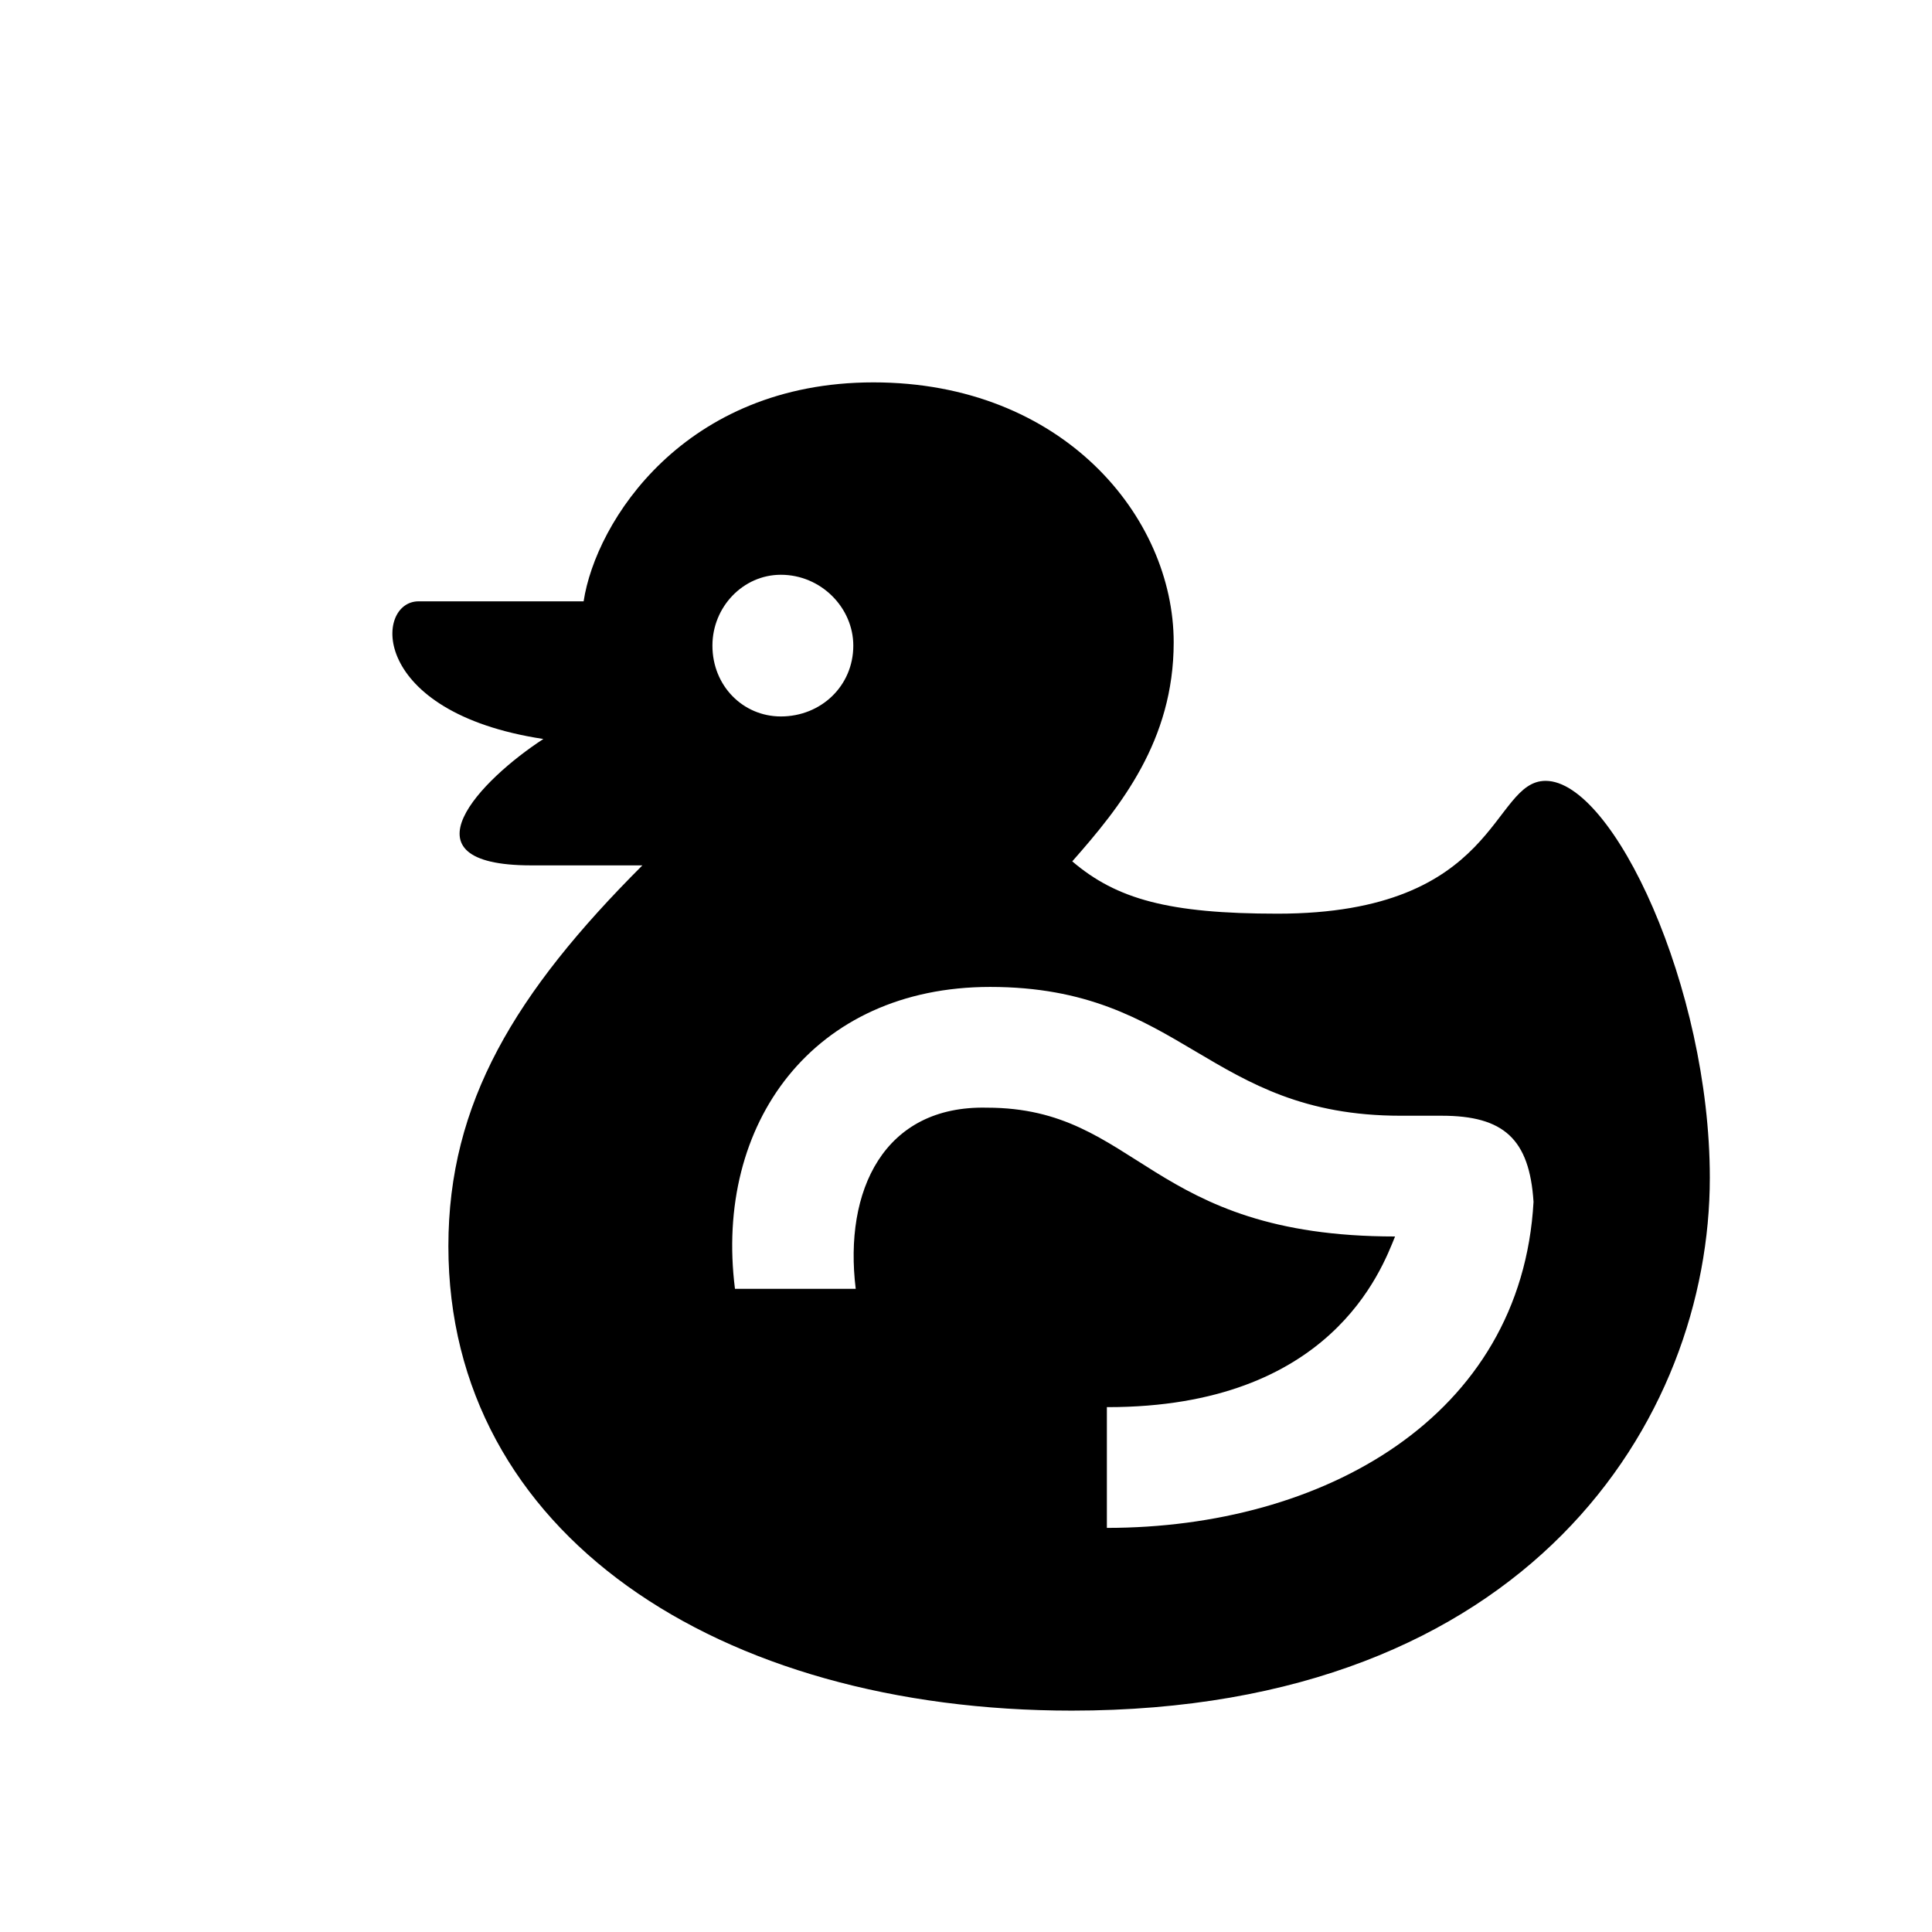
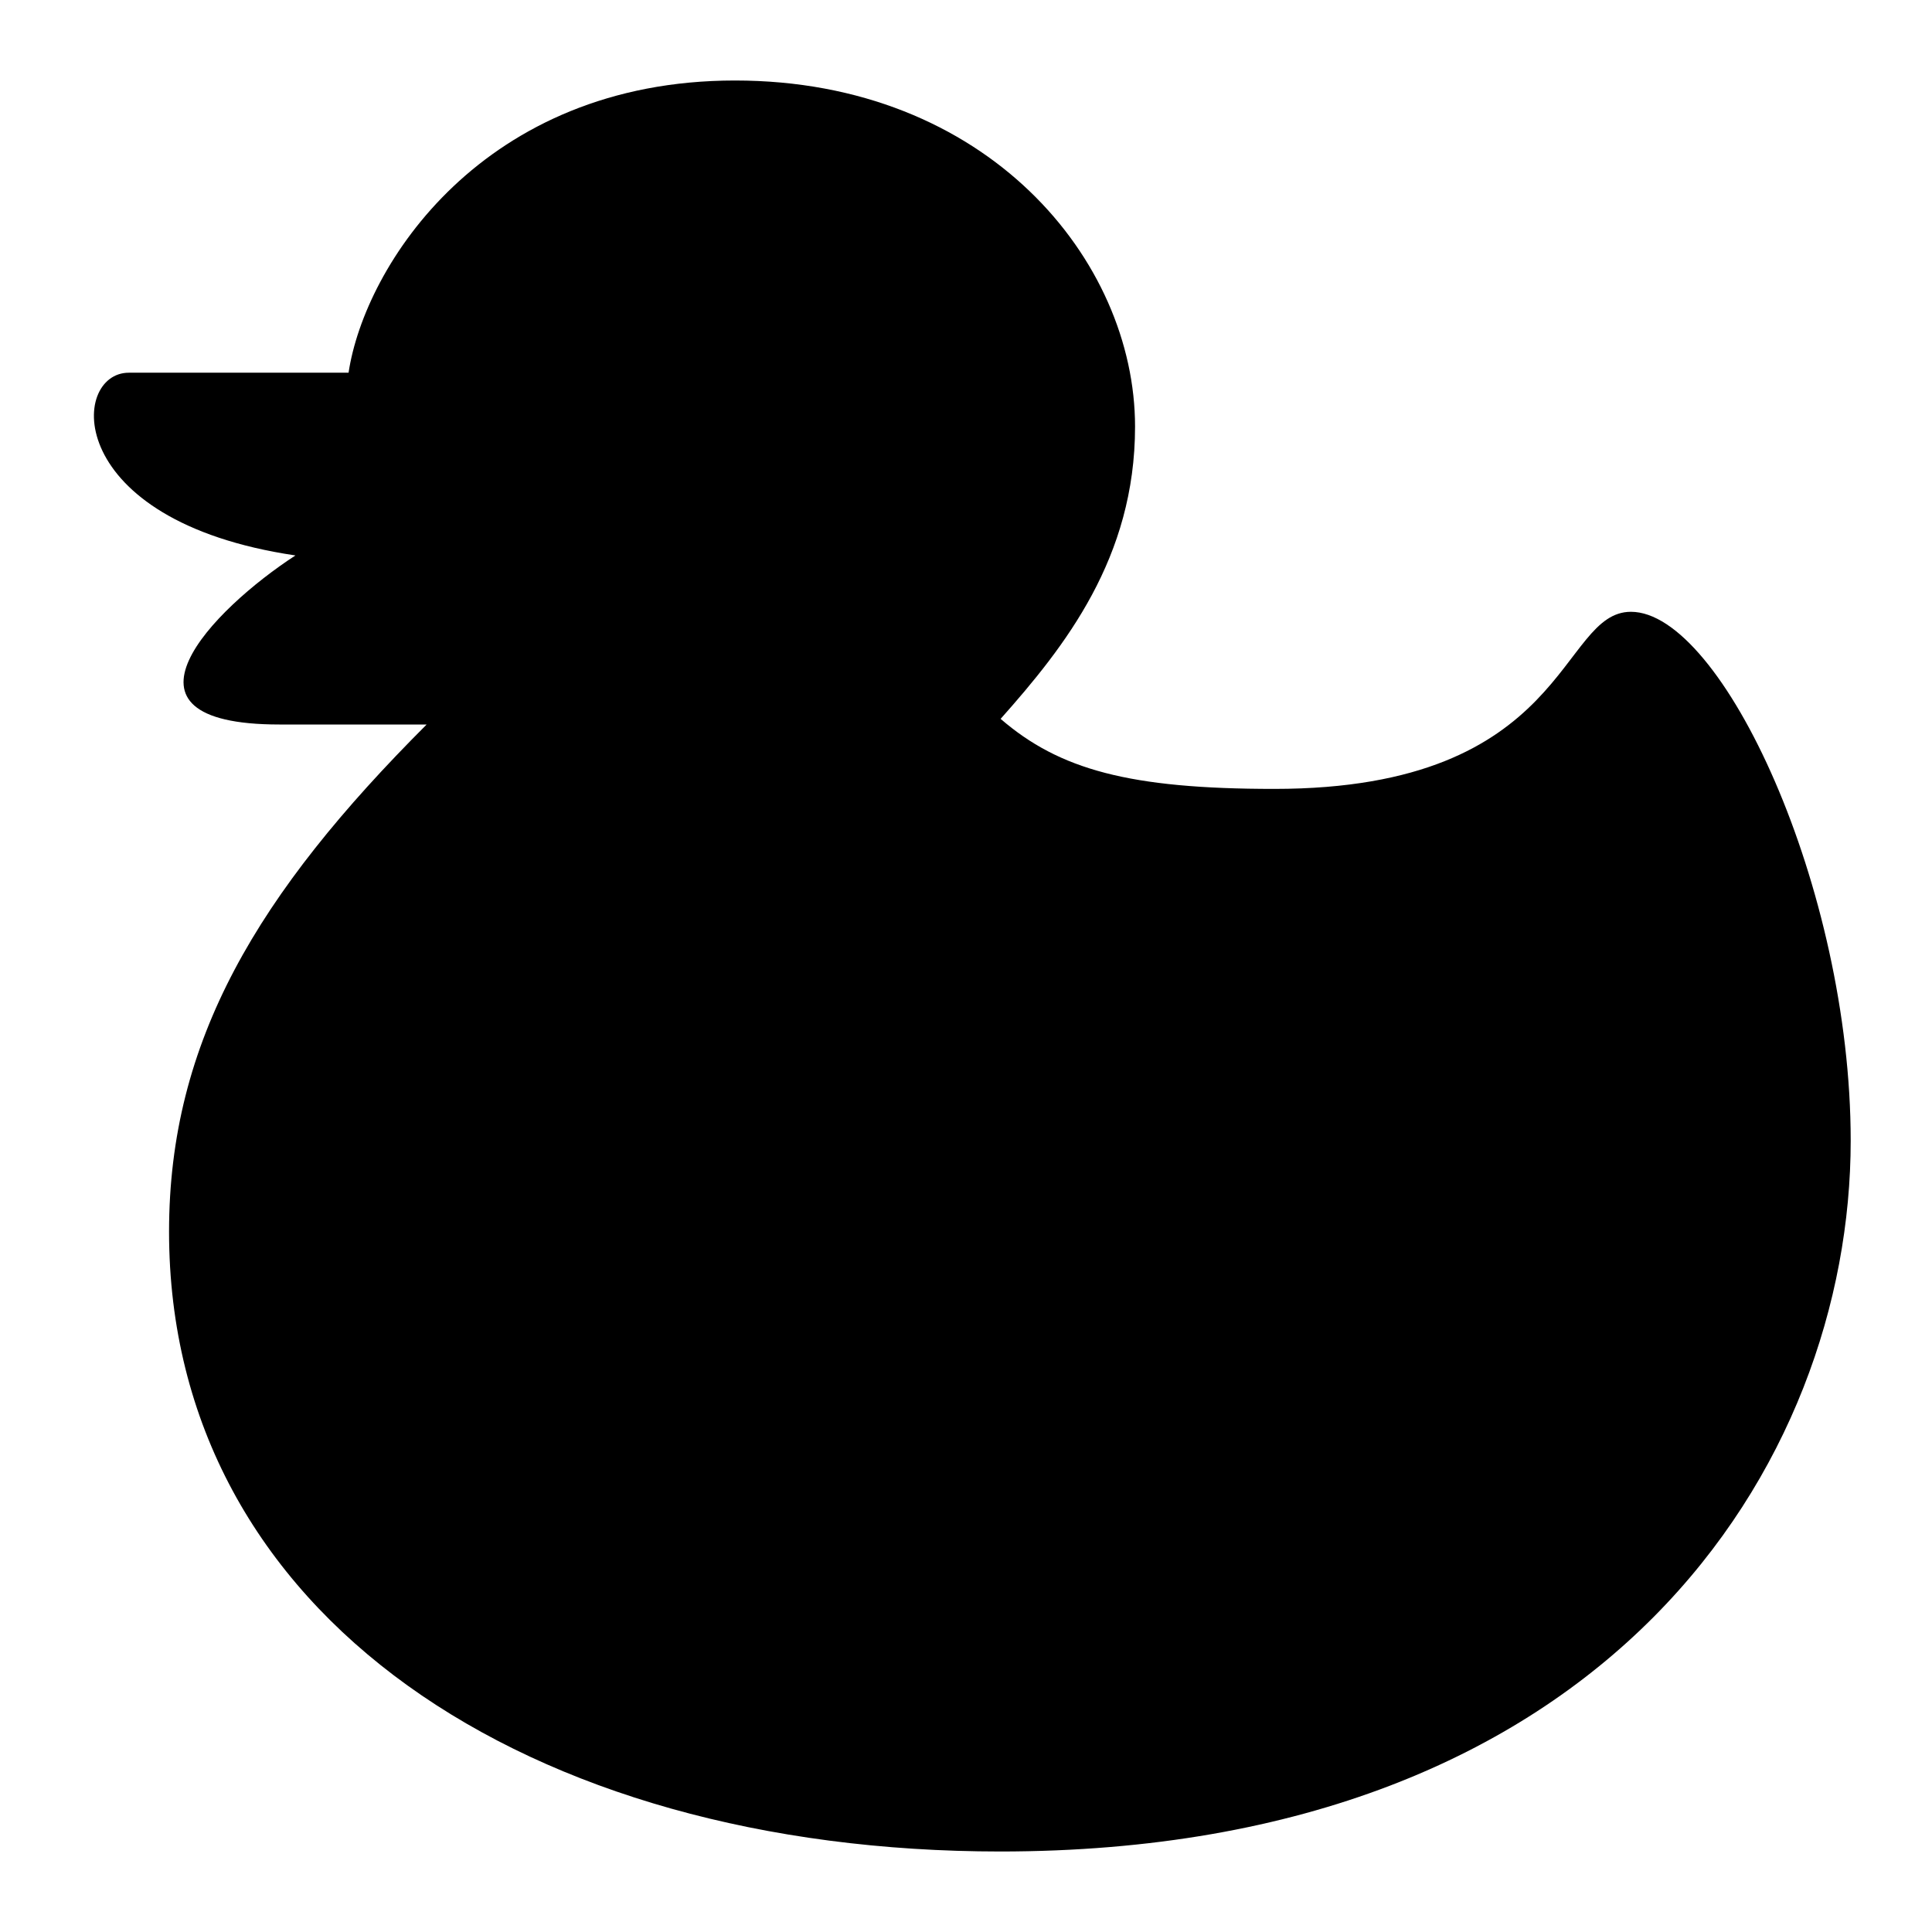
- <svg xmlns="http://www.w3.org/2000/svg" viewBox="0 0 24 24" fill="currentColor">
-   <path d="M13.32,21.25C8.92,21.25,5.57,19.05,5.57,15.48C5.57,13.7,6.4,12.33,7.98,10.75L6.6,10.75C4.93,10.75,5.98,9.68,6.75,9.18C4.58,8.85,4.65,7.47,5.2,7.47L7.25,7.47C7.4,6.48,8.5,4.75,10.85,4.75C13.2,4.75,14.58,6.42,14.58,7.98C14.58,9.2,13.92,10.02,13.32,10.7C13.87,11.17,14.52,11.35,15.87,11.35C18.63,11.35,18.52,9.7,19.2,9.7C20.04,9.7,21.24,12.27,21.24,14.63C21.24,17.63,18.99,21.25,13.31,21.25ZM13.75,17.48L13.75,18.98C16.43,18.98,18.9,17.61,19.05,14.93C19,14.15,18.68,13.86,17.91,13.86L17.4,13.86C15,13.86,14.7,12.26,12.3,12.26C10.1,12.26,8.87,13.96,9.13,16.01L10.63,16.01C10.48,14.79,10.98,13.73,12.26,13.76C14.15,13.76,14.26,15.36,17.33,15.36C17.16,15.78,16.53,17.48,13.76,17.48ZM10.6,8.02C10.6,7.55,10.2,7.14,9.7,7.14C9.23,7.14,8.85,7.54,8.85,8.02C8.85,8.52,9.23,8.9,9.7,8.9C10.2,8.9,10.6,8.52,10.6,8.02Z" />
+ <svg xmlns="http://www.w3.org/2000/svg" viewBox="0 0 24 24">
+   <path d="M12.43,23C6.56,23,2.1,20.07,2.1,15.3C2.1,12.93,3.2,11.1,5.3,9L3.47,9C1.24,9,2.64,7.57,3.67,6.9C0.77,6.47,0.87,4.63,1.6,4.63L4.33,4.63C4.53,3.3,6,1,9.13,1C12.26,1,14.1,3.23,14.1,5.3C14.1,6.93,13.23,8.03,12.43,8.93C13.16,9.56,14.03,9.8,15.83,9.8C19.5,9.8,19.36,7.6,20.26,7.6C21.39,7.6,22.99,11.03,22.99,14.17C22.99,18.17,19.99,23,12.42,23Z" fill="currentColor" />
+   <path d="M13,17.97L13,19.97C16.57,19.97,19.87,18.14,20.07,14.57C20,13.54,19.57,13.14,18.54,13.14L17.87,13.14C14.67,13.14,14.27,11.01,11.07,11.01C8.14,11.01,6.5,13.28,6.84,16.01L8.84,16.01C8.64,14.38,9.31,12.98,11.01,13.01C13.54,13.01,13.68,15.14,17.78,15.14C17.55,15.71,16.71,17.97,13.01,17.97Z" fill="currentColor" />
+   <path d="M8.8,5.36C8.8,4.73,8.27,4.19,7.6,4.19C6.97,4.19,6.47,4.72,6.47,5.36C6.47,6.03,6.97,6.53,7.6,6.53C8.27,6.53,8.8,6.03,8.8,5.36Z" fill="currentColor" />
</svg>
